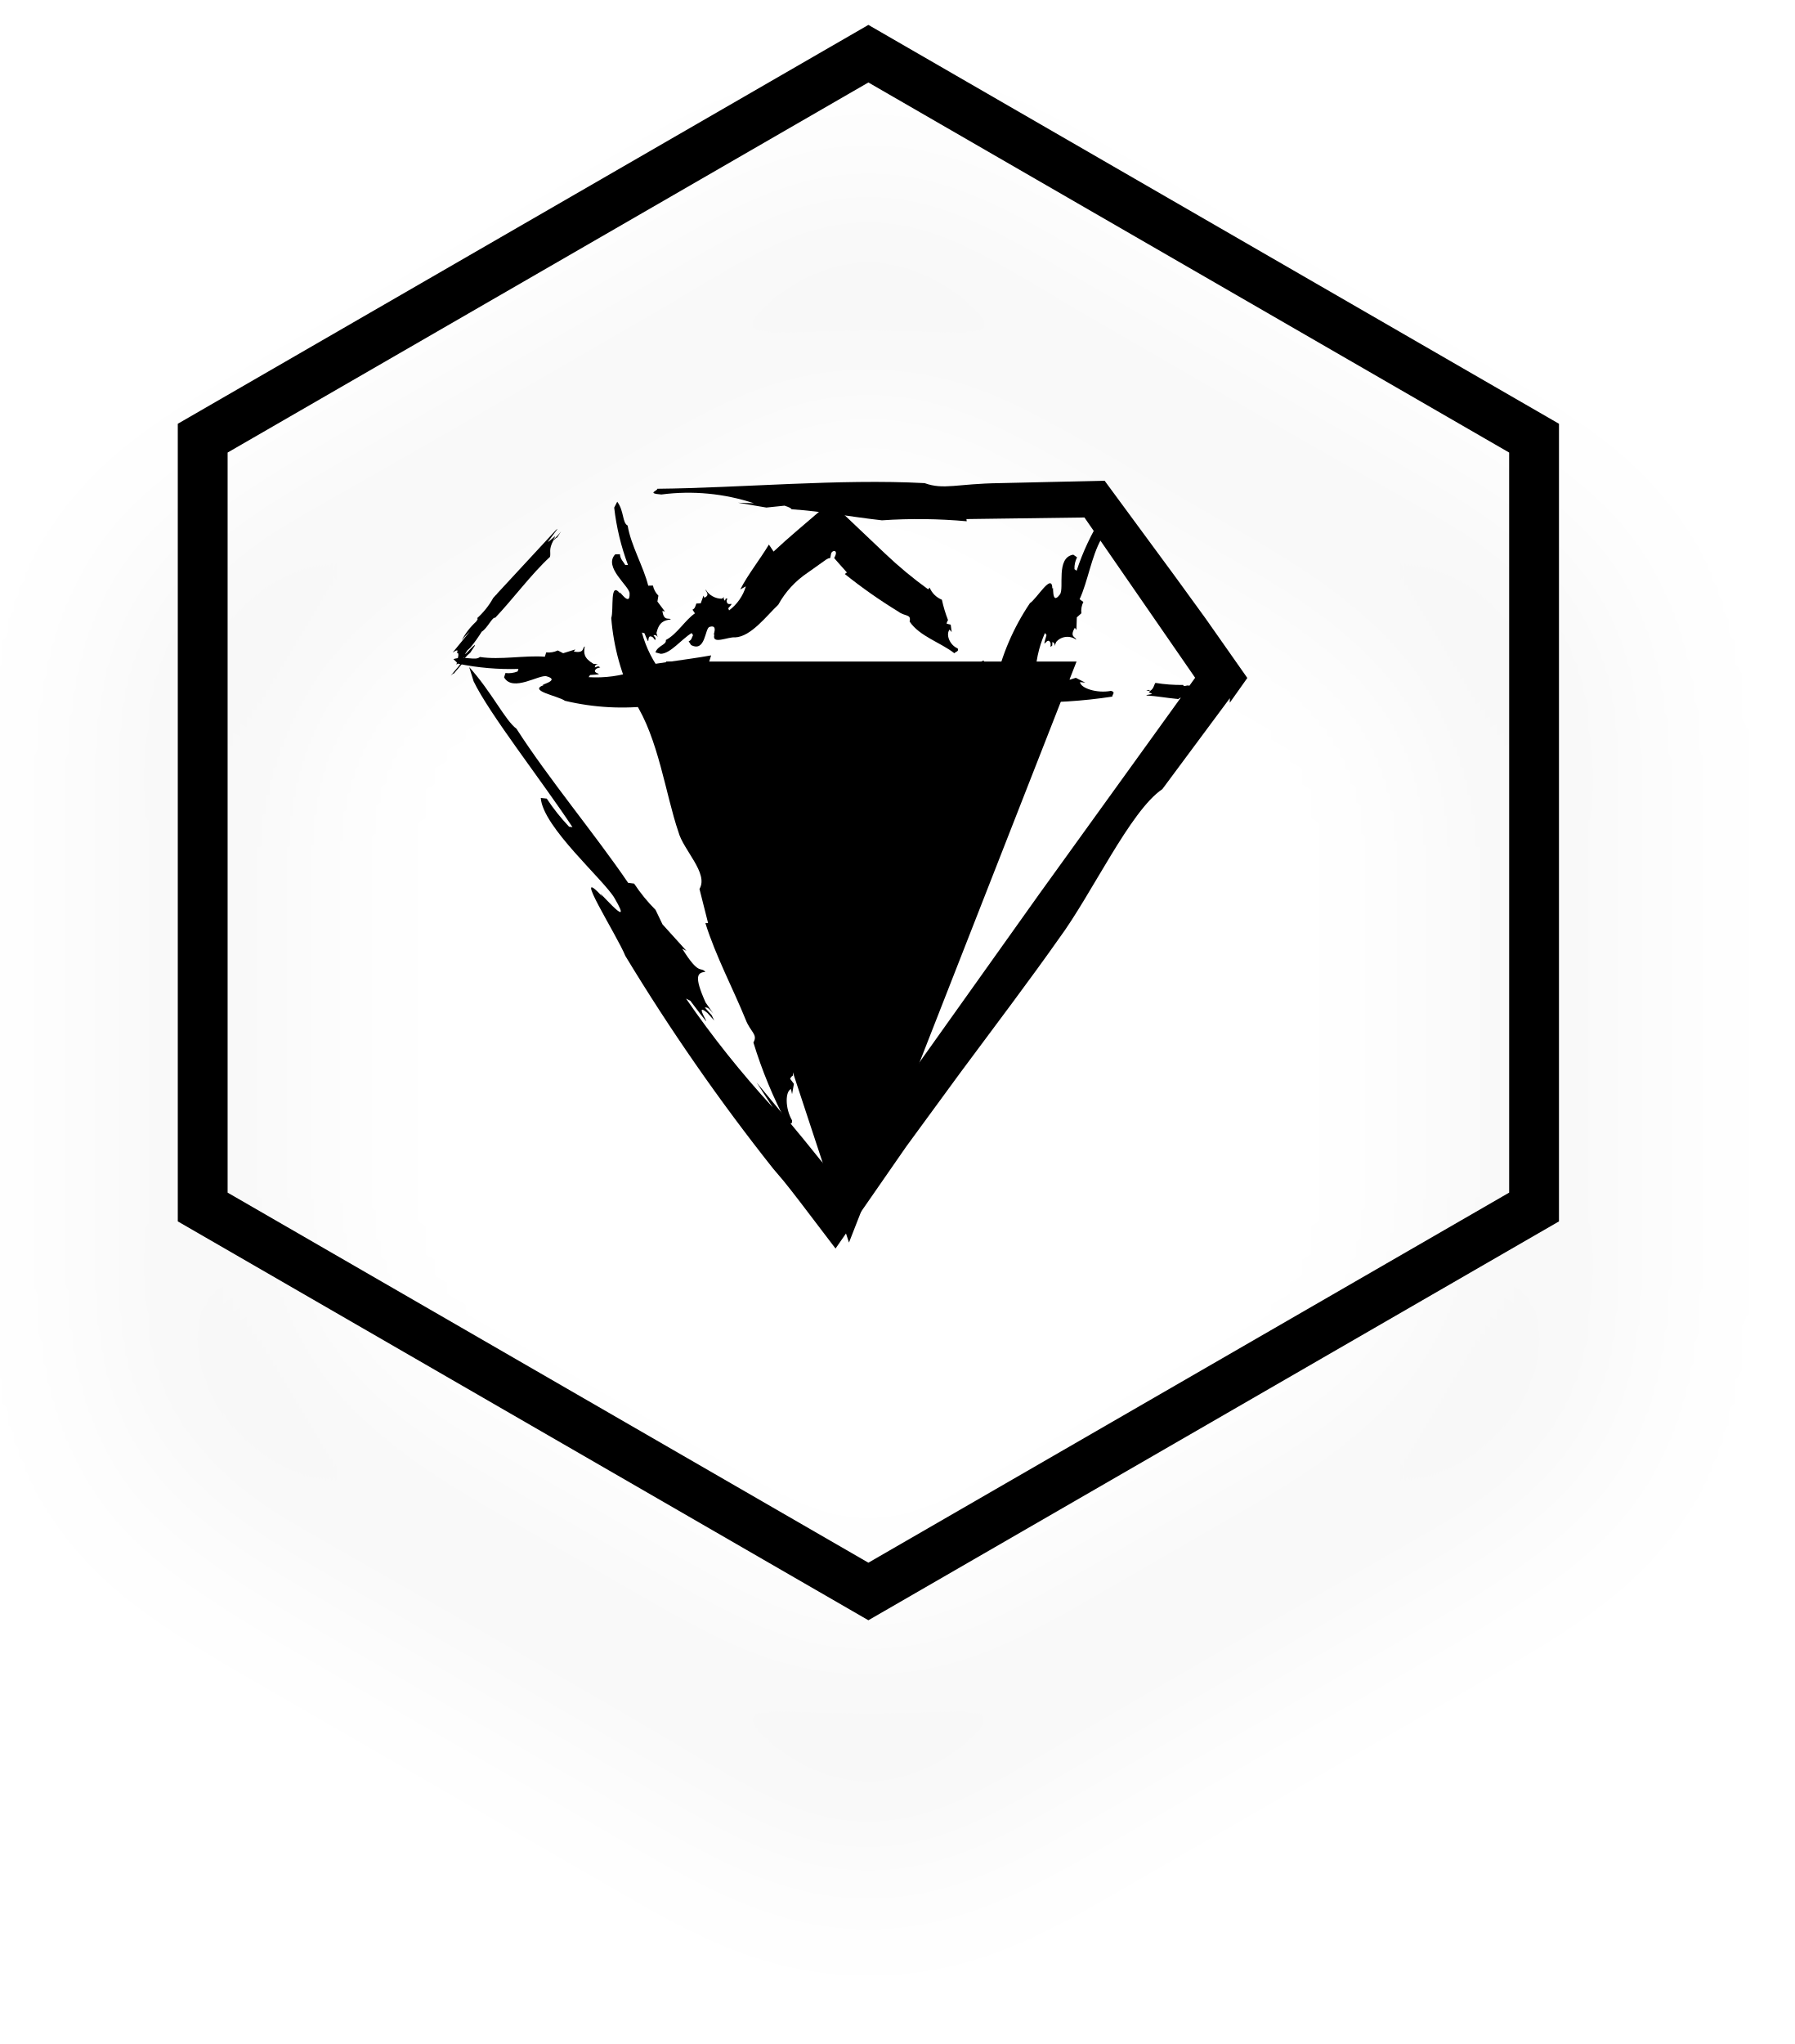
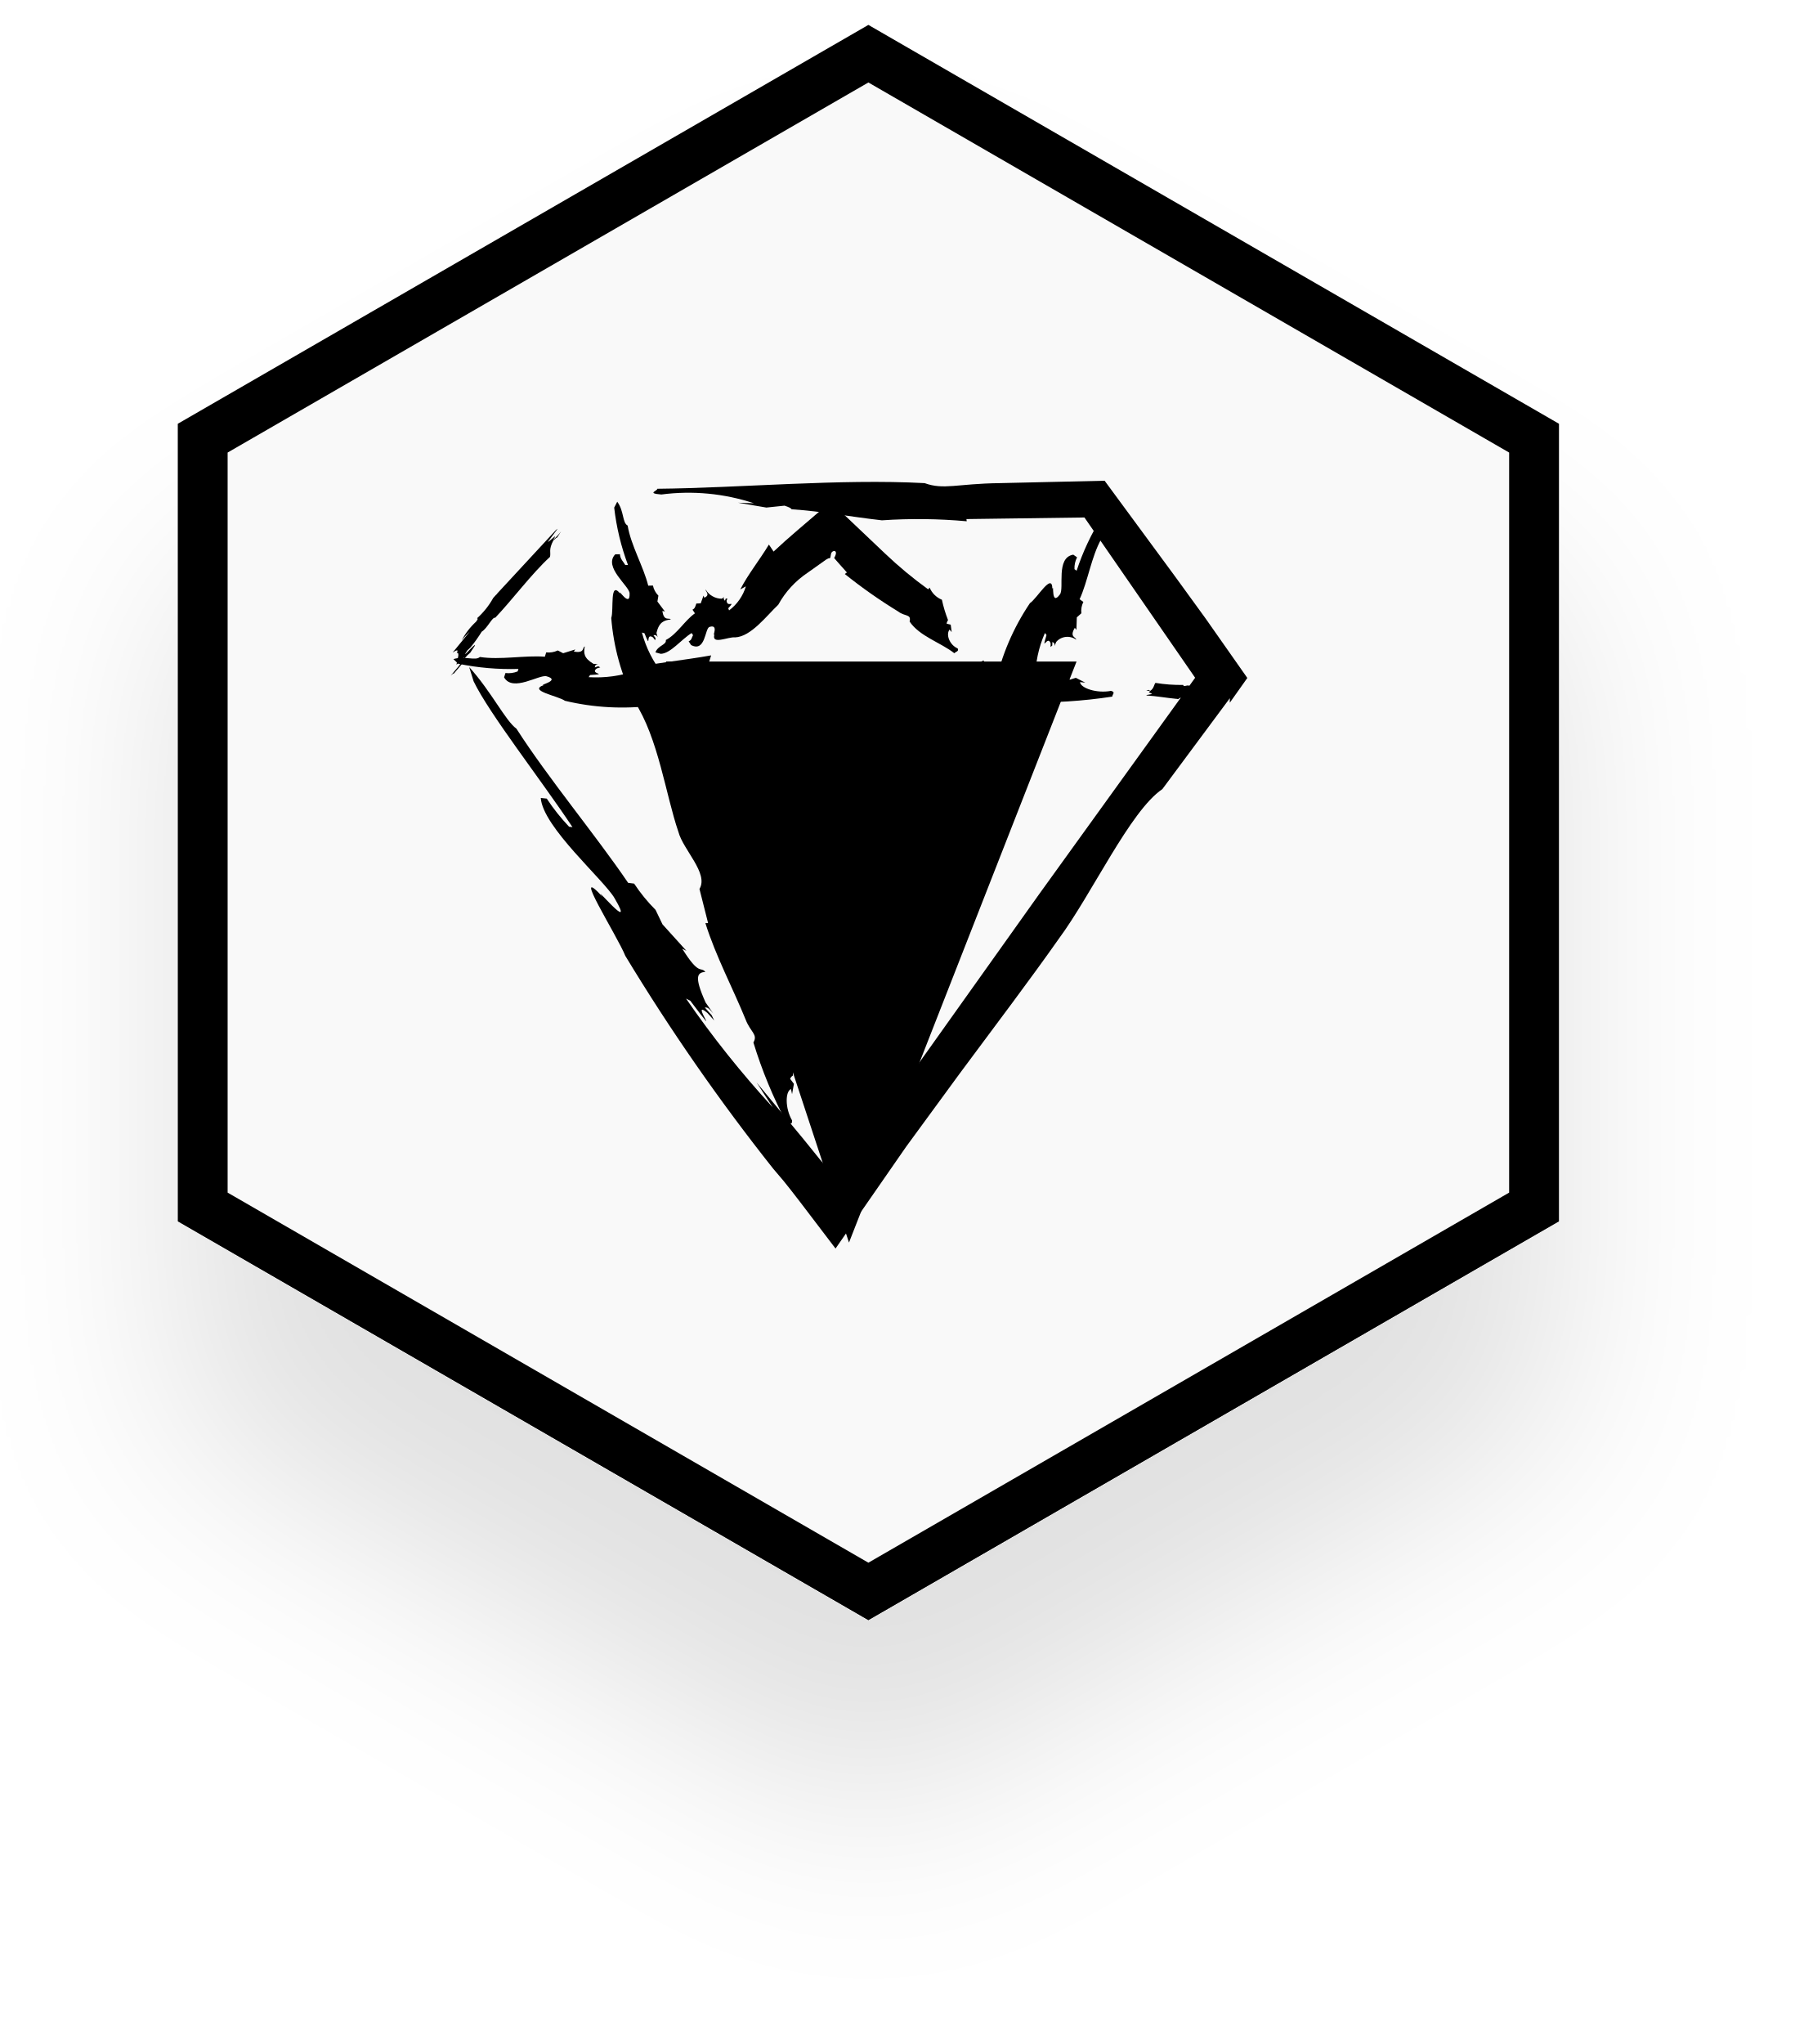
<svg xmlns="http://www.w3.org/2000/svg" width="36" height="41" viewBox="0 0 36 41">
  <g filter="url(#filter0_d_577_37953)">
-     <path d="M4.067 8.789L17.423 1.077L30.779 8.789V24.211L17.423 31.923L4.067 24.211V8.789Z" fill="transparent" stroke="currentColor" />
+     <path d="M4.067 8.789L17.423 1.077L30.779 8.789V24.211L17.423 31.923L4.067 24.211V8.789Z" fill="#F9F9F9" stroke="currentColor" />
  </g>
  <path d="M9.967 11.919L9.95 11.934L9.896 11.994C9.812 12.146 9.702 12.284 9.571 12.402C9.58 12.409 9.603 12.401 9.552 12.47C9.434 12.578 9.336 12.705 9.263 12.845C9.311 12.783 9.365 12.724 9.424 12.671L9.083 13.088C9.149 13.046 9.209 13.015 9.165 13.096C9.237 13.083 9.165 13.253 9.16 13.335C9.227 13.265 9.282 13.211 9.311 13.188C9.318 13.21 9.265 13.285 9.194 13.374C9.206 13.369 9.218 13.364 9.228 13.356C9.218 13.364 9.206 13.369 9.194 13.374L9.042 13.553C9.075 13.523 9.108 13.494 9.101 13.516L9.311 13.27C9.321 13.265 9.318 13.275 9.307 13.292L9.353 13.222L9.302 13.263C9.28 13.274 9.304 13.237 9.327 13.201C9.358 13.161 9.394 13.125 9.434 13.094L9.53 12.949C9.544 12.877 9.219 13.28 9.376 13.047L9.439 12.987C9.522 12.887 9.597 12.781 9.665 12.671C9.782 12.599 9.877 12.372 9.936 12.391C10.279 12.031 10.664 11.511 11.034 11.171C11.059 11.082 11 11.034 11.102 10.841C11.135 10.812 11.182 10.766 11.175 10.788L11.257 10.66C11.209 10.723 11.154 10.781 11.093 10.833C11.233 10.642 10.998 10.894 10.995 10.865L11.188 10.606L11.157 10.629L9.975 11.906L9.967 11.919Z" fill="currentColor" />
  <path d="M19.396 10.456L19.39 10.412L21.758 10.38C22.461 11.397 23.205 12.474 23.979 13.595C22.968 14.998 21.911 16.464 20.849 17.936C19.765 19.459 18.679 20.984 17.62 22.472L17.565 22.257L17.027 23.121L16.959 23.229L16.935 23.275L16.882 23.373L16.756 23.597L16.525 23.344L16.451 23.258L16.332 23.11L16.096 22.819L15.181 21.715L15.504 22.211C14.872 21.524 14.291 20.795 13.764 20.03L13.85 20.074C14.556 21.009 13.815 20.001 14.193 20.318L14.33 20.47L14.278 20.362L14.141 20.209C14.175 20.214 14.192 20.181 14.312 20.331L14.157 20.109C13.914 19.568 13.999 19.509 14.152 19.494C14.049 19.379 14.034 19.582 13.688 19.03L13.774 19.074L13.292 18.541L13.153 18.251C12.992 18.09 12.848 17.913 12.723 17.724L12.603 17.709C11.948 16.746 11.001 15.613 10.362 14.617C10.139 14.455 9.862 13.876 9.414 13.381L9.502 13.665C9.814 14.315 10.848 15.63 11.486 16.591L11.418 16.583C11.252 16.408 11.102 16.22 10.97 16.019L10.85 16.006C10.889 16.591 12.125 17.655 12.333 18.021C12.782 18.79 11.835 17.656 12.094 17.993C11.423 17.267 12.39 18.779 12.546 19.173C13.442 20.654 14.433 22.081 15.513 23.442L15.721 23.687L15.863 23.865L16.046 24.101C16.292 24.424 16.529 24.735 16.764 25.044C17.241 24.357 17.704 23.689 18.181 23.001C18.535 22.518 18.897 22.023 19.257 21.531C19.975 20.564 20.676 19.638 21.239 18.837C21.91 17.931 22.674 16.265 23.321 15.829L24.675 14.005L24.674 14.096L25.026 13.599C24.75 13.206 24.47 12.808 24.185 12.401L23.569 11.553C23.102 10.918 22.625 10.27 22.163 9.643C21.424 9.66 20.714 9.676 20.054 9.691C19.198 9.702 18.939 9.831 18.551 9.691C16.851 9.6 14.847 9.788 13.188 9.804C13.194 9.849 12.963 9.895 13.27 9.919C13.895 9.837 14.53 9.898 15.127 10.095L14.809 10.084L15.376 10.181L15.74 10.143C15.834 10.173 15.875 10.196 15.882 10.215C16.506 10.258 17.049 10.364 17.695 10.437C18.262 10.398 18.831 10.405 19.396 10.456V10.456Z" fill="currentColor" />
  <path d="M16.149 23.743L16.149 23.752L16.155 23.777C16.203 23.794 16.212 23.856 16.228 23.937C16.239 23.933 16.249 23.923 16.264 23.948C16.282 24.078 16.284 24.009 16.337 24.09C16.328 24.063 16.314 24.03 16.321 24.013L16.39 24.179C16.404 24.148 16.422 24.121 16.45 24.144C16.489 24.113 16.562 24.151 16.616 24.158C16.612 24.134 16.61 24.11 16.612 24.086C16.632 24.084 16.651 24.11 16.666 24.145C16.671 24.14 16.674 24.135 16.676 24.129C16.674 24.135 16.671 24.14 16.666 24.145C16.676 24.169 16.685 24.194 16.692 24.219C16.693 24.203 16.694 24.188 16.705 24.192L16.671 24.09C16.674 24.085 16.679 24.087 16.684 24.092L16.664 24.07L16.659 24.093C16.653 24.103 16.642 24.091 16.632 24.08C16.624 24.064 16.623 24.045 16.628 24.028L16.589 23.98C16.547 23.971 16.617 24.13 16.555 24.051L16.555 24.021C16.532 23.983 16.514 23.929 16.481 23.909C16.508 23.855 16.41 23.804 16.463 23.779C16.402 23.607 16.357 23.43 16.329 23.25C16.282 23.235 16.209 23.258 16.14 23.204C16.141 23.189 16.14 23.167 16.151 23.171L16.115 23.13C16.124 23.157 16.139 23.19 16.129 23.208C16.086 23.139 16.108 23.252 16.086 23.252L16.031 23.156L16.027 23.171C16.077 23.357 16.103 23.551 16.146 23.739L16.149 23.743Z" fill="currentColor" />
  <path d="M15.777 20.411L15.735 20.427C15.098 18.904 14.573 16.749 13.9 14.832L14.078 14.827C13.805 14.344 13.548 13.777 13.269 13.332L13.304 13.528C13.105 13.279 12.961 12.993 12.879 12.688L12.93 12.702C13.079 13.065 12.936 12.672 13.102 12.786L13.145 12.843L13.153 12.799L13.11 12.741C13.137 12.741 13.166 12.725 13.196 12.783L13.171 12.696C13.224 12.475 13.323 12.443 13.459 12.425C13.427 12.382 13.318 12.473 13.29 12.254L13.341 12.267L13.19 12.066L13.21 11.948C13.154 11.892 13.116 11.822 13.1 11.745L13.006 11.748C12.913 11.369 12.657 10.936 12.593 10.542C12.483 10.486 12.524 10.251 12.384 10.064L12.323 10.182C12.368 10.575 12.46 10.961 12.6 11.333L12.546 11.334C12.505 11.262 12.446 11.22 12.438 11.117L12.344 11.119C12.099 11.375 12.631 11.757 12.632 11.903C12.644 12.211 12.387 11.778 12.444 11.908C12.226 11.635 12.32 12.233 12.264 12.396C12.31 12.977 12.467 13.544 12.728 14.069C13.211 14.805 13.356 15.944 13.611 16.685C13.707 17.049 14.223 17.519 14.034 17.831L14.207 18.516L14.153 18.517C14.357 19.172 14.717 19.851 14.958 20.446C15.058 20.707 15.211 20.747 15.116 20.911C15.287 21.471 15.512 22.015 15.788 22.535C15.831 22.519 15.901 22.576 15.892 22.474C15.749 22.228 15.755 21.891 15.87 21.845L15.892 21.947L15.929 21.741L15.853 21.64C15.864 21.612 15.883 21.589 15.909 21.574C15.905 21.363 15.914 21.153 15.936 20.944C15.84 20.781 15.785 20.598 15.777 20.411Z" fill="currentColor" />
  <path d="M16.563 23.473L16.558 23.479L16.546 23.503C16.574 23.545 16.542 23.6 16.503 23.674C16.514 23.678 16.528 23.675 16.524 23.704C16.457 23.819 16.502 23.765 16.493 23.861C16.503 23.834 16.512 23.799 16.529 23.79L16.478 23.963C16.509 23.948 16.54 23.937 16.548 23.971C16.599 23.969 16.632 24.044 16.671 24.081C16.682 24.059 16.696 24.039 16.713 24.021C16.73 24.031 16.728 24.063 16.718 24.1C16.725 24.099 16.731 24.097 16.736 24.094C16.731 24.097 16.725 24.099 16.718 24.1C16.711 24.125 16.703 24.15 16.692 24.174C16.703 24.163 16.714 24.151 16.72 24.161L16.757 24.059C16.762 24.057 16.765 24.061 16.766 24.069L16.764 24.038L16.745 24.055C16.734 24.059 16.733 24.043 16.733 24.028C16.737 24.01 16.747 23.995 16.762 23.984L16.761 23.923C16.734 23.89 16.689 24.058 16.69 23.959L16.708 23.935C16.722 23.892 16.726 23.847 16.721 23.802C16.776 23.775 16.732 23.676 16.789 23.688C16.849 23.514 16.926 23.345 17.017 23.185C16.99 23.145 16.918 23.12 16.897 23.036C16.907 23.025 16.921 23.006 16.927 23.016L16.924 22.962C16.914 22.989 16.905 23.024 16.885 23.032C16.895 22.952 16.841 23.056 16.824 23.042L16.841 22.933L16.828 22.942C16.75 23.121 16.649 23.291 16.563 23.467L16.563 23.473Z" fill="currentColor" />
  <path d="M18.376 20.589L18.333 20.576C18.791 18.981 19.739 16.947 20.418 15.015L20.562 15.117C20.652 14.57 20.806 13.964 20.867 13.442L20.771 13.62C20.771 13.303 20.837 12.989 20.965 12.697L20.997 12.738C20.886 13.116 21.02 12.718 21.08 12.907L21.078 12.978L21.112 12.948L21.115 12.876C21.136 12.892 21.169 12.897 21.156 12.96L21.192 12.876C21.239 12.82 21.308 12.784 21.382 12.776C21.456 12.767 21.531 12.787 21.591 12.831C21.593 12.777 21.449 12.784 21.565 12.593L21.597 12.634L21.605 12.383L21.696 12.302C21.687 12.223 21.701 12.145 21.736 12.074L21.661 12.02C21.826 11.662 21.897 11.164 22.096 10.812C22.044 10.701 22.226 10.538 22.233 10.306L22.11 10.364C21.897 10.705 21.726 11.068 21.601 11.448L21.558 11.417C21.554 11.335 21.572 11.253 21.61 11.179L21.534 11.126C21.178 11.184 21.358 11.805 21.266 11.923C21.081 12.176 21.152 11.677 21.114 11.815C21.114 11.468 20.81 12.002 20.664 12.099C20.333 12.59 20.098 13.137 19.972 13.711C19.89 14.585 19.284 15.582 19.018 16.326C18.863 16.673 18.975 17.355 18.628 17.493L18.331 18.142L18.288 18.112C18.036 18.756 17.891 19.512 17.706 20.131C17.62 20.399 17.716 20.522 17.536 20.596C17.318 21.145 17.152 21.713 17.041 22.293C17.085 22.305 17.105 22.392 17.163 22.305C17.205 22.024 17.423 21.759 17.543 21.79L17.496 21.884L17.655 21.741L17.659 21.616C17.685 21.6 17.715 21.593 17.745 21.596C17.875 21.425 18.015 21.263 18.166 21.108C18.192 20.921 18.264 20.743 18.376 20.589V20.589Z" fill="currentColor" />
  <path d="M23.608 14.017L23.616 14.02L23.643 14.022C23.674 13.983 23.738 13.994 23.821 14.005C23.821 13.993 23.814 13.981 23.843 13.975C23.975 13.999 23.909 13.975 24.004 13.952C23.975 13.952 23.938 13.954 23.924 13.943L24.107 13.931C24.082 13.908 24.061 13.883 24.092 13.865C24.073 13.819 24.134 13.764 24.157 13.716C24.132 13.713 24.108 13.707 24.085 13.698C24.09 13.678 24.121 13.669 24.16 13.666C24.157 13.661 24.152 13.656 24.148 13.652C24.152 13.656 24.157 13.661 24.16 13.666C24.186 13.664 24.213 13.664 24.239 13.665C24.225 13.659 24.21 13.653 24.217 13.645H24.107C24.104 13.64 24.107 13.636 24.114 13.633L24.085 13.645L24.107 13.656C24.115 13.665 24.1 13.671 24.085 13.677C24.067 13.679 24.049 13.675 24.034 13.665L23.975 13.686C23.953 13.721 24.129 13.707 24.034 13.739L24.004 13.73C23.959 13.732 23.914 13.743 23.872 13.763C23.828 13.721 23.747 13.795 23.74 13.739C23.553 13.742 23.366 13.728 23.182 13.698C23.152 13.736 23.152 13.81 23.079 13.857C23.064 13.851 23.042 13.845 23.05 13.836L22.998 13.857C23.028 13.857 23.064 13.854 23.079 13.869C22.998 13.887 23.116 13.901 23.109 13.922L22.998 13.943L23.011 13.951C23.209 13.963 23.405 13.999 23.603 14.018L23.608 14.017Z" fill="currentColor" />
  <path d="M20.242 13.321L20.244 13.365C18.561 13.477 16.296 13.289 14.217 13.311L14.268 13.146C13.712 13.246 13.08 13.306 12.559 13.424L12.761 13.453C12.456 13.559 12.133 13.603 11.811 13.583L11.839 13.54C12.239 13.516 11.812 13.526 11.974 13.408L12.044 13.386L12.003 13.365L11.934 13.387C11.941 13.362 11.935 13.33 12.001 13.321L11.908 13.316C11.709 13.199 11.708 13.098 11.733 12.967C11.681 12.983 11.736 13.112 11.513 13.069L11.542 13.027L11.299 13.103L11.191 13.047C11.119 13.082 11.038 13.095 10.959 13.086L10.932 13.173C10.534 13.141 10.032 13.242 9.628 13.178C9.539 13.262 9.323 13.15 9.097 13.221L9.194 13.314C9.591 13.395 9.996 13.43 10.402 13.418L10.386 13.468C10.309 13.499 10.224 13.51 10.141 13.5L10.114 13.587C10.287 13.892 10.825 13.521 10.968 13.566C11.272 13.651 10.77 13.752 10.915 13.74C10.581 13.856 11.193 13.956 11.335 14.057C11.915 14.196 12.518 14.228 13.111 14.152C13.977 13.937 15.134 14.158 15.936 14.154C16.32 14.179 16.939 13.85 17.185 14.121L17.906 14.176L17.891 14.226C18.593 14.242 19.367 14.123 20.022 14.086C20.308 14.075 20.394 13.946 20.524 14.085C21.124 14.102 21.724 14.064 22.317 13.973C22.315 13.928 22.392 13.882 22.289 13.858C22.006 13.913 21.679 13.802 21.669 13.682L21.775 13.693L21.585 13.596L21.464 13.634C21.44 13.616 21.424 13.59 21.416 13.562C21.21 13.5 21.007 13.426 20.81 13.34C20.622 13.379 20.427 13.372 20.242 13.321V13.321Z" fill="currentColor" />
  <path d="M19.706 13.654L19.708 13.659L19.719 13.672C19.76 13.656 19.782 13.689 19.812 13.731C19.82 13.722 19.825 13.71 19.843 13.718C19.887 13.788 19.873 13.744 19.933 13.765C19.919 13.753 19.9 13.741 19.902 13.726L19.994 13.791C19.998 13.764 20.006 13.737 20.033 13.736C20.056 13.695 20.122 13.678 20.166 13.652C20.157 13.639 20.15 13.624 20.146 13.609C20.161 13.597 20.182 13.603 20.202 13.616L20.206 13.601L20.202 13.616C20.215 13.625 20.227 13.636 20.239 13.647C20.236 13.637 20.233 13.627 20.243 13.623L20.192 13.579C20.194 13.574 20.198 13.573 20.203 13.573L20.183 13.57L20.184 13.588C20.182 13.597 20.171 13.596 20.16 13.594C20.145 13.585 20.147 13.575 20.145 13.565L20.104 13.557C20.069 13.574 20.16 13.634 20.094 13.62L20.086 13.601C20.06 13.59 20.033 13.566 20.003 13.572C20.012 13.524 19.924 13.546 19.959 13.502C19.901 13.414 19.769 13.358 19.733 13.247C19.693 13.264 19.642 13.318 19.576 13.324C19.573 13.313 19.567 13.3 19.576 13.297L19.539 13.291C19.552 13.303 19.571 13.316 19.567 13.332C19.518 13.313 19.562 13.371 19.544 13.384L19.479 13.355L19.48 13.366C19.561 13.454 19.626 13.56 19.703 13.653L19.706 13.654Z" fill="currentColor" />
  <path d="M18.652 11.787L18.622 11.821C18.316 11.6 18.026 11.359 17.754 11.1C17.426 10.788 17.041 10.423 16.665 10.067L15.995 10.641C15.832 10.78 15.673 10.921 15.521 11.064L15.427 10.923C15.248 11.222 15.005 11.524 14.853 11.823L14.965 11.762C14.908 11.953 14.79 12.122 14.628 12.244L14.611 12.201C14.774 12.02 14.589 12.202 14.578 12.05L14.594 12.005L14.561 12.007L14.545 12.051C14.531 12.029 14.506 12.009 14.529 11.975L14.484 12.009C14.418 12.01 14.353 11.993 14.296 11.96C14.238 11.928 14.191 11.882 14.159 11.826C14.147 11.859 14.262 11.931 14.132 11.99L14.115 11.947L14.059 12.102L13.971 12.106C13.951 12.161 13.946 12.205 13.894 12.229L13.943 12.303C13.741 12.442 13.586 12.72 13.359 12.838C13.378 12.936 13.202 12.943 13.15 13.086L13.259 13.115C13.457 13.107 13.668 12.826 13.877 12.698L13.905 12.741C13.878 12.786 13.88 12.84 13.817 12.864L13.866 12.939C14.159 13.091 14.14 12.601 14.236 12.575C14.433 12.513 14.278 12.792 14.335 12.724C14.266 12.945 14.613 12.768 14.748 12.785C15.068 12.773 15.385 12.346 15.615 12.13C15.756 11.872 15.959 11.652 16.207 11.486C16.318 11.408 16.454 11.31 16.573 11.226C16.654 11.175 16.633 11.212 16.654 11.191C16.662 11.195 16.662 11.164 16.673 11.113C16.686 11.029 16.838 11.015 16.739 11.188C16.72 11.183 16.809 11.273 16.846 11.319L16.992 11.483L16.95 11.514C17.29 11.787 17.648 12.038 18.021 12.266C18.159 12.372 18.288 12.312 18.25 12.467C18.447 12.763 18.883 12.893 19.147 13.103C19.177 13.07 19.245 13.066 19.215 13.007C19.047 12.934 18.974 12.721 19.053 12.628L19.094 12.679L19.075 12.53L18.993 12.51C18.996 12.484 19.006 12.459 19.021 12.438C18.969 12.305 18.928 12.169 18.898 12.03C18.786 11.984 18.698 11.897 18.652 11.787V11.787Z" fill="currentColor" />
  <path d="M17.054 24.187L13.614 13.752V13.52H21.233L17.054 24.187Z" fill="currentColor" stroke="currentColor" stroke-width="0.5" />
  <defs>
    <filter id="filter0_d_577_37953" x="-0.433" y="0.5" width="35.713" height="40" filterUnits="userSpaceOnUse" color-interpolation-filters="sRGB">
      <feFlood flood-opacity="0" result="BackgroundImageFix" />
      <feColorMatrix in="SourceAlpha" type="matrix" values="0 0 0 0 0 0 0 0 0 0 0 0 0 0 0 0 0 0 127 0" result="hardAlpha" />
      <feOffset dy="4" />
      <feGaussianBlur stdDeviation="2" />
      <feComposite in2="hardAlpha" operator="out" />
      <feColorMatrix type="matrix" values="0 0 0 0 0 0 0 0 0 0 0 0 0 0 0 0 0 0 0.12 0" />
      <feBlend mode="normal" in2="BackgroundImageFix" result="effect1_dropShadow_577_37953" />
      <feBlend mode="normal" in="SourceGraphic" in2="effect1_dropShadow_577_37953" result="shape" />
    </filter>
  </defs>
</svg>
